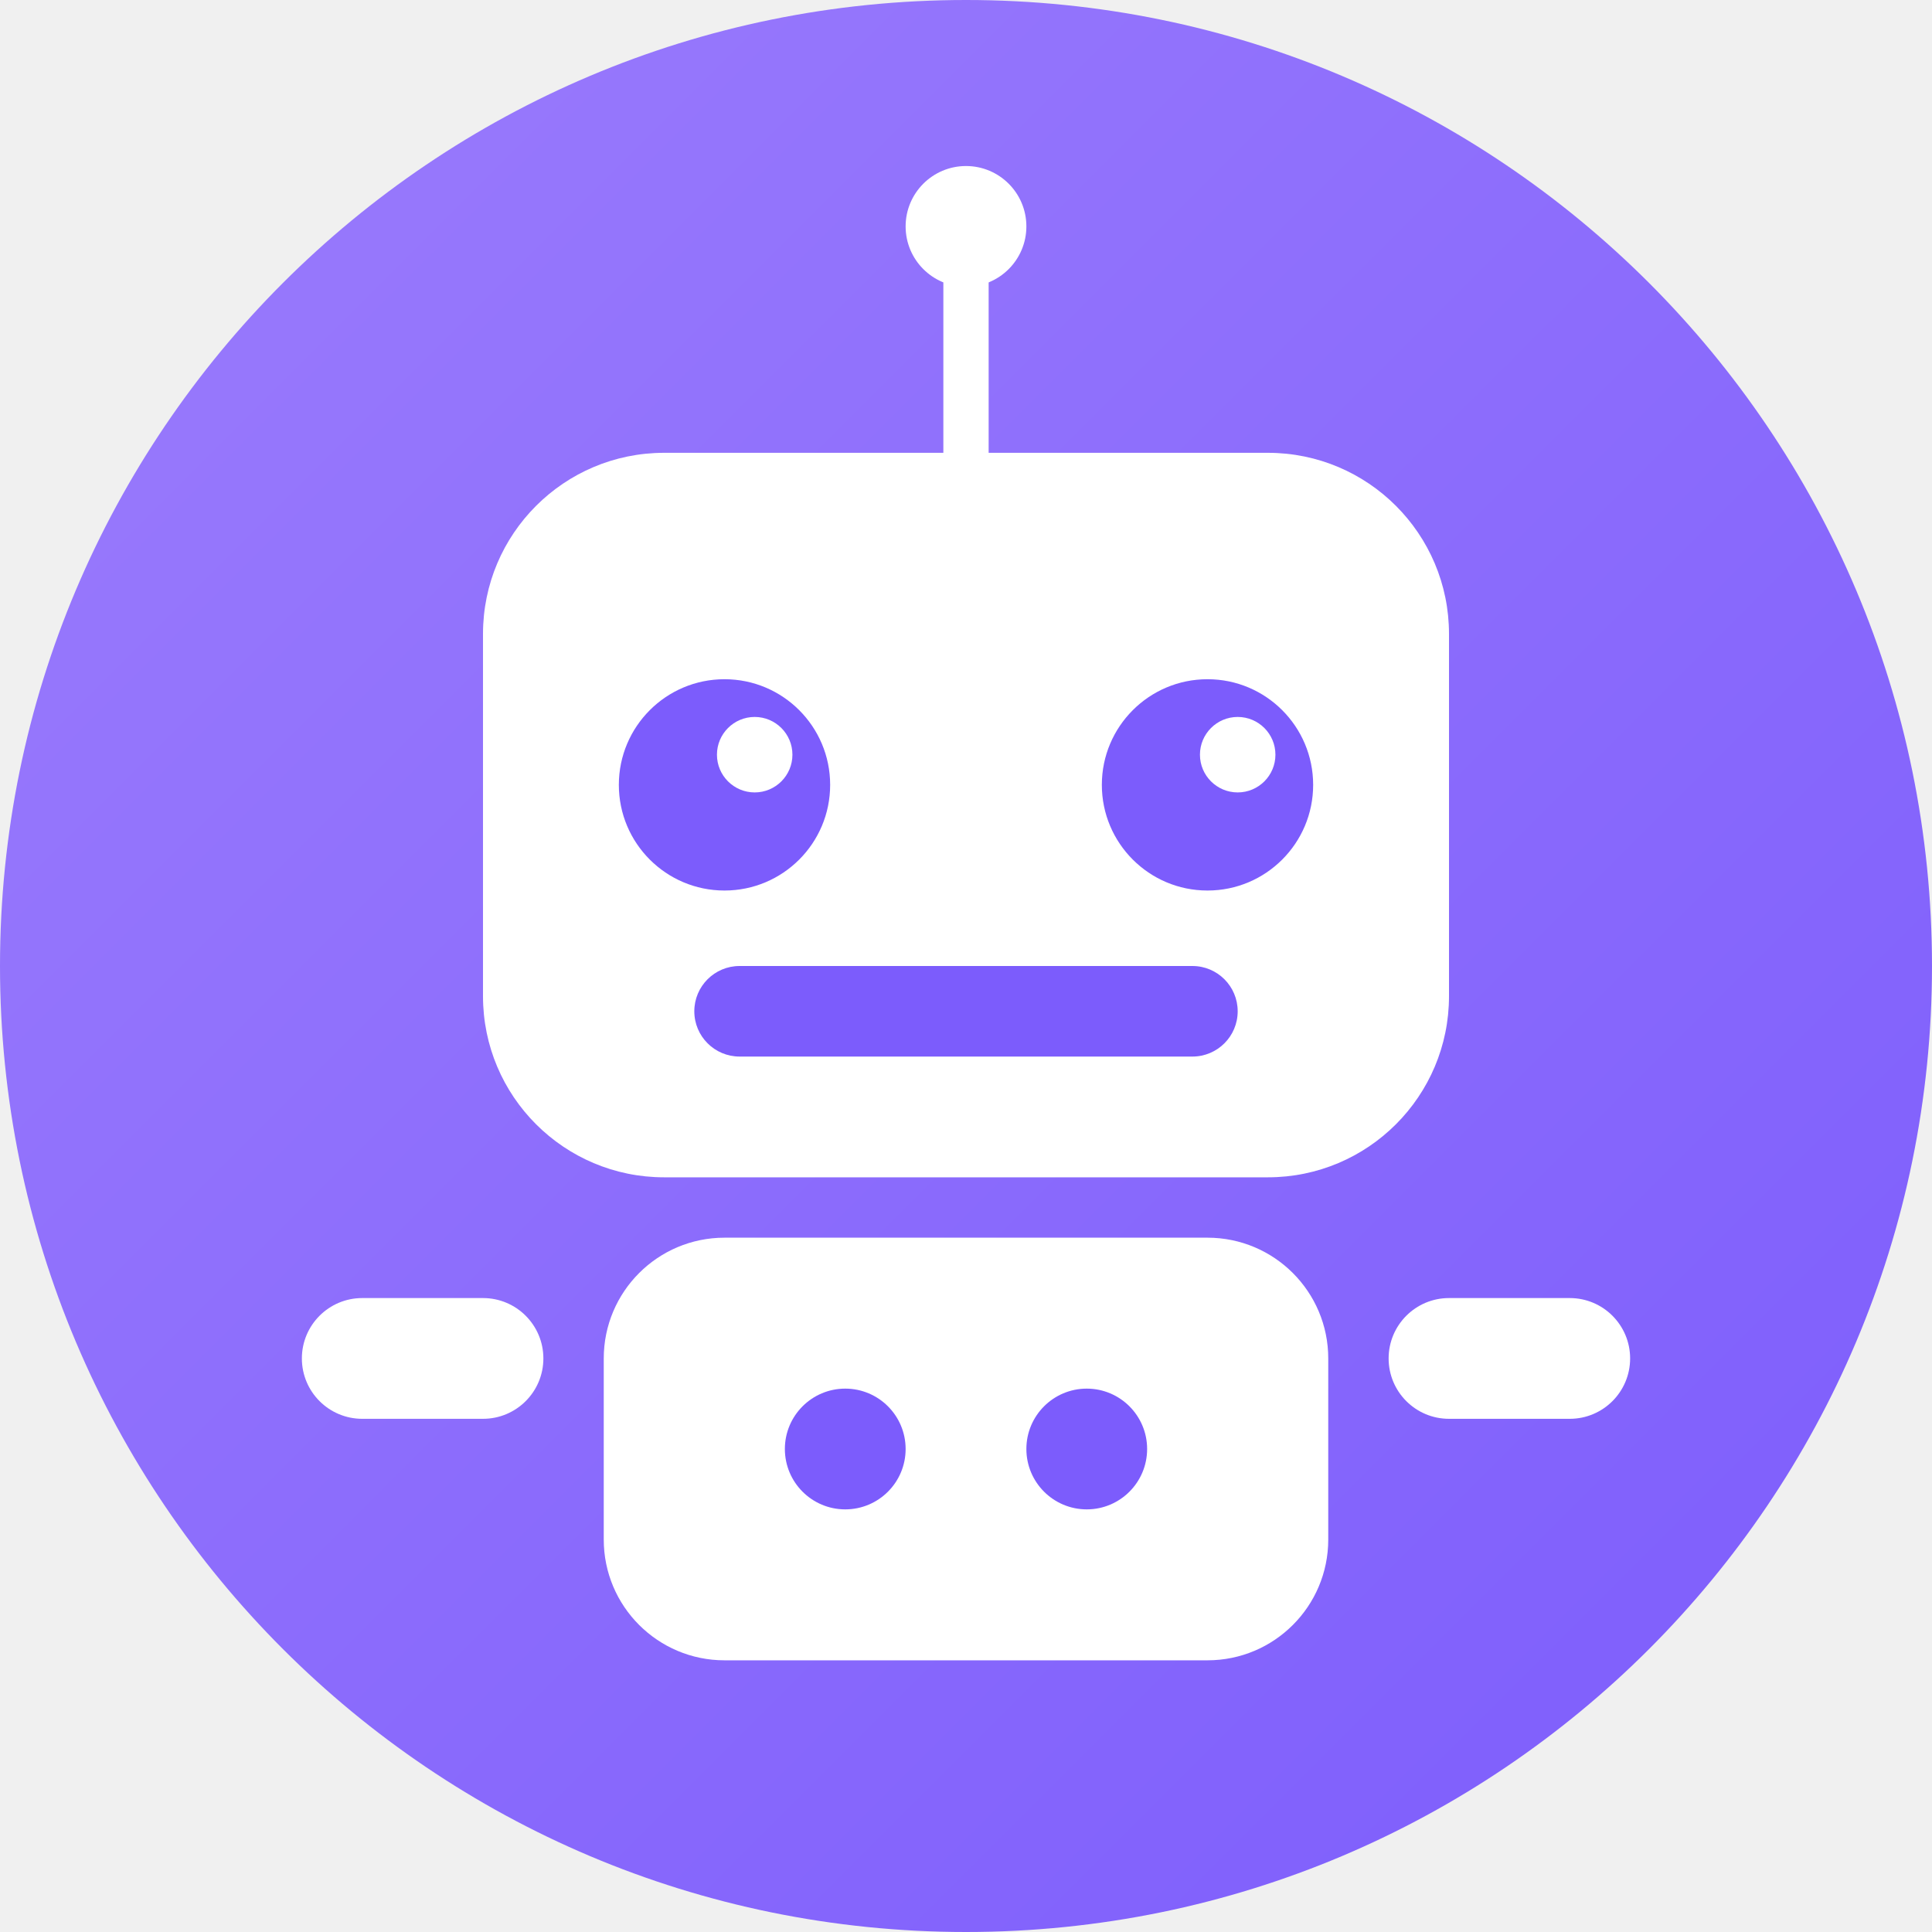
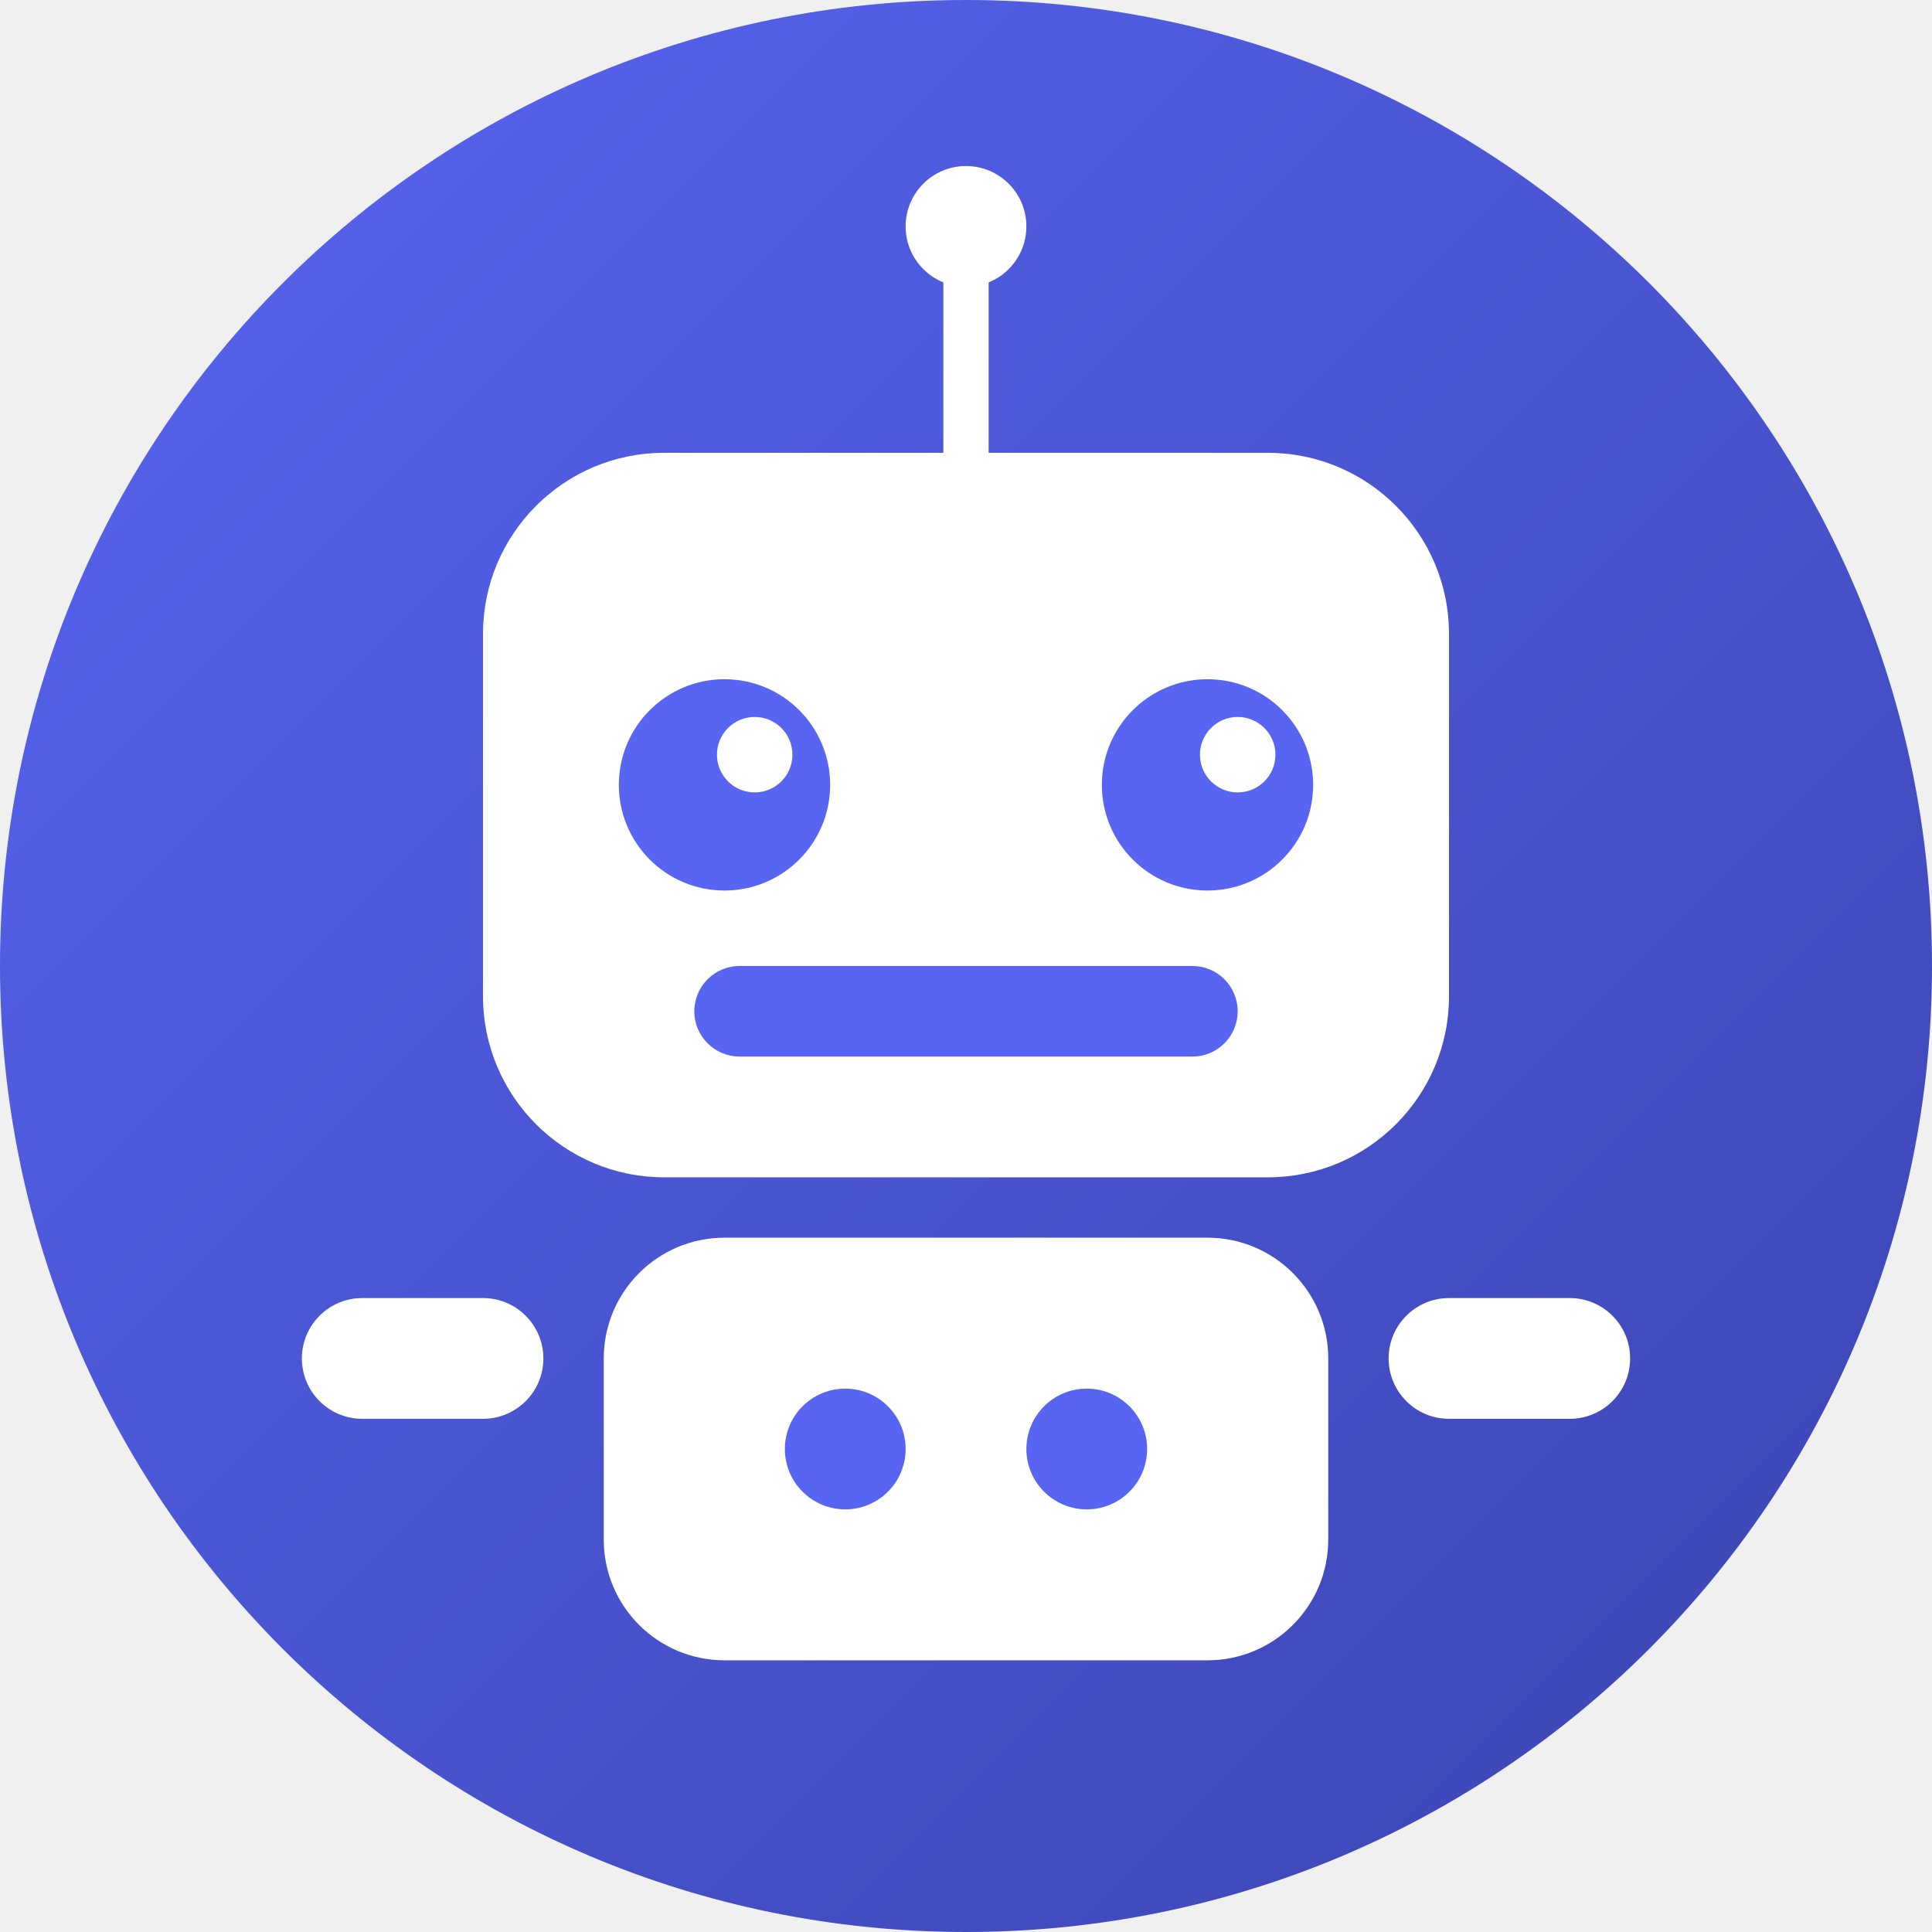
<svg xmlns="http://www.w3.org/2000/svg" viewBox="0 0 128 128" fill="none">
  <defs>
    <linearGradient id="bg" x1="0" y1="0" x2="128" y2="128" gradientUnits="userSpaceOnUse">
-       <stop offset="0%" stop-color="#9b7cfc" />
-       <stop offset="100%" stop-color="#7c5cfc" />
+       <stop offset="0%" stop-color="#5865F2" />
+       <stop offset="100%" stop-color="#3B44B0" />
    </linearGradient>
  </defs>
  <rect width="128" height="128" rx="64" fill="url(#bg)" />
  <line x1="64" y1="18" x2="64" y2="30" stroke="#fff" stroke-width="3" stroke-linecap="round" />
  <circle cx="64" cy="15" r="4" fill="#fff" />
  <rect x="32" y="30" width="64" height="48" rx="12" fill="#fff" />
-   <circle cx="48" cy="52" r="7" fill="#7c5cfc" />
-   <circle cx="80" cy="52" r="7" fill="#7c5cfc" />
+   <circle cx="48" cy="52" r="7" fill="#5865F2" />
+   <circle cx="80" cy="52" r="7" fill="#5865F2" />
  <circle cx="50" cy="50" r="2.5" fill="#fff" />
  <circle cx="82" cy="50" r="2.5" fill="#fff" />
-   <rect x="46" y="64" width="36" height="6" rx="3" fill="#7c5cfc" />
+   <rect x="46" y="64" width="36" height="6" rx="3" fill="#5865F2" />
  <rect x="40" y="82" width="48" height="28" rx="8" fill="#fff" />
  <rect x="20" y="86" width="16" height="8" rx="4" fill="#fff" />
  <rect x="92" y="86" width="16" height="8" rx="4" fill="#fff" />
-   <circle cx="56" cy="96" r="4" fill="#7c5cfc" />
-   <circle cx="72" cy="96" r="4" fill="#7c5cfc" />
+   <circle cx="56" cy="96" r="4" fill="#5865F2" />
+   <circle cx="72" cy="96" r="4" fill="#5865F2" />
</svg>
